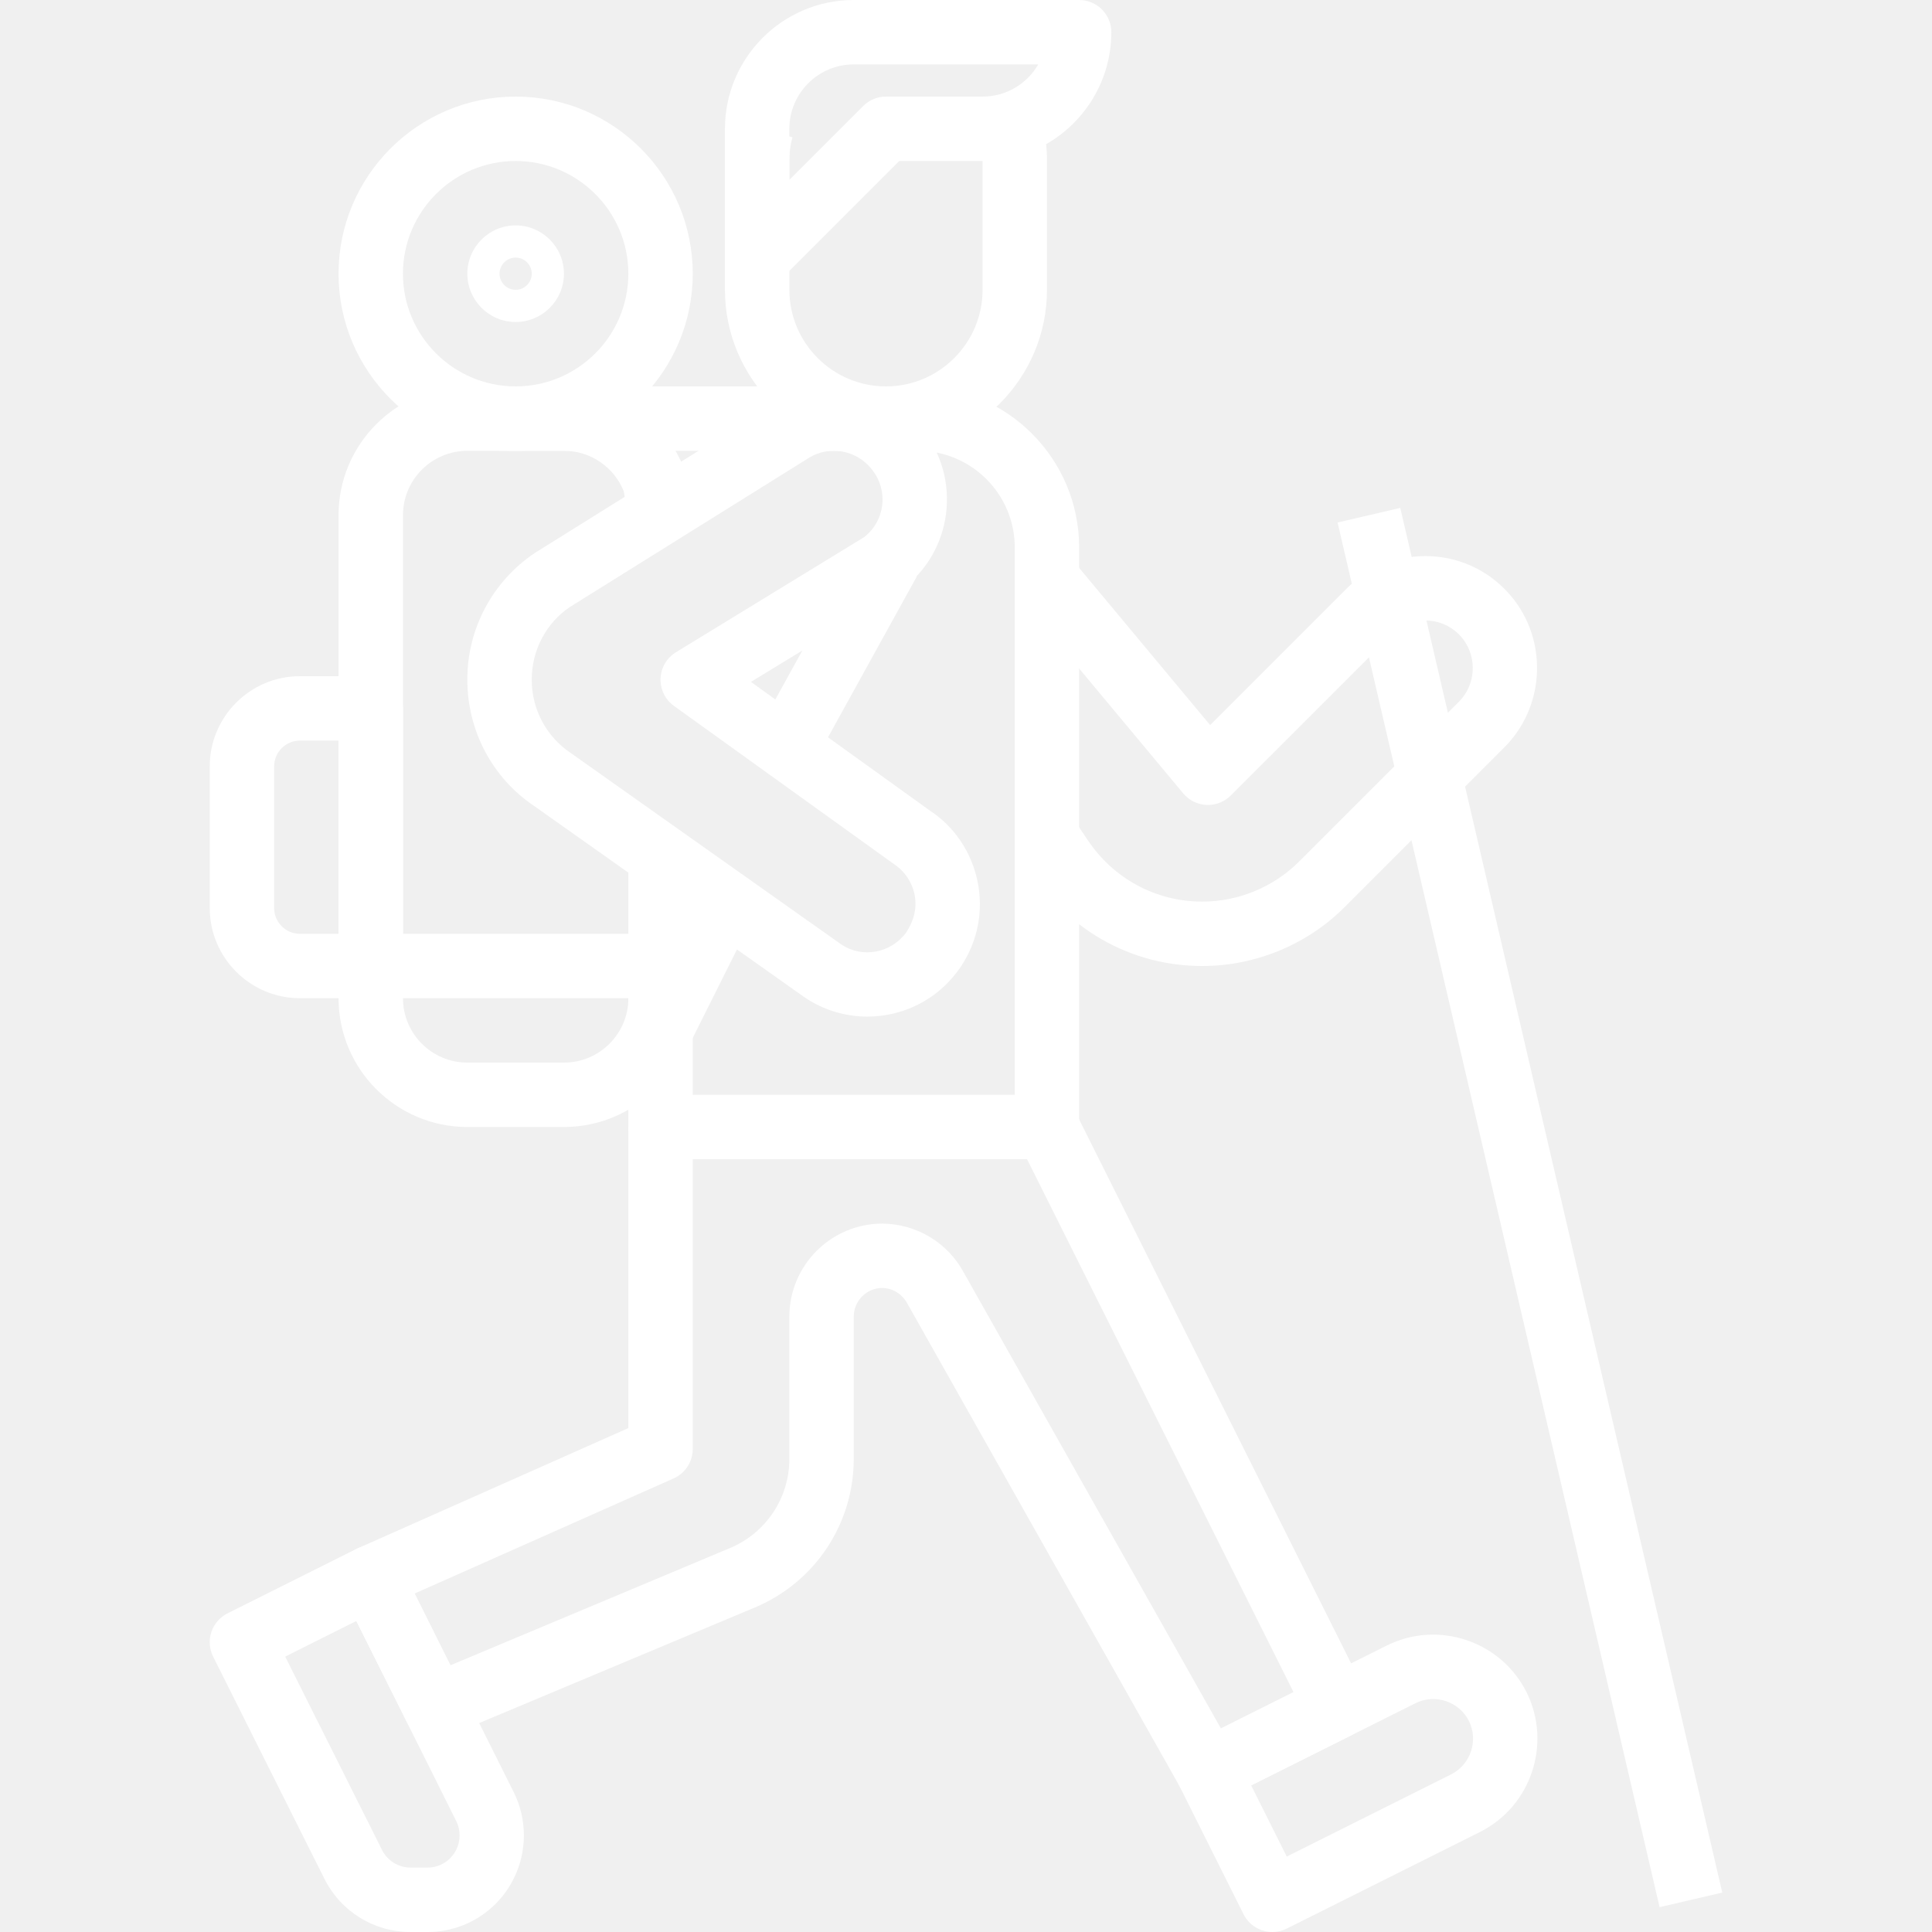
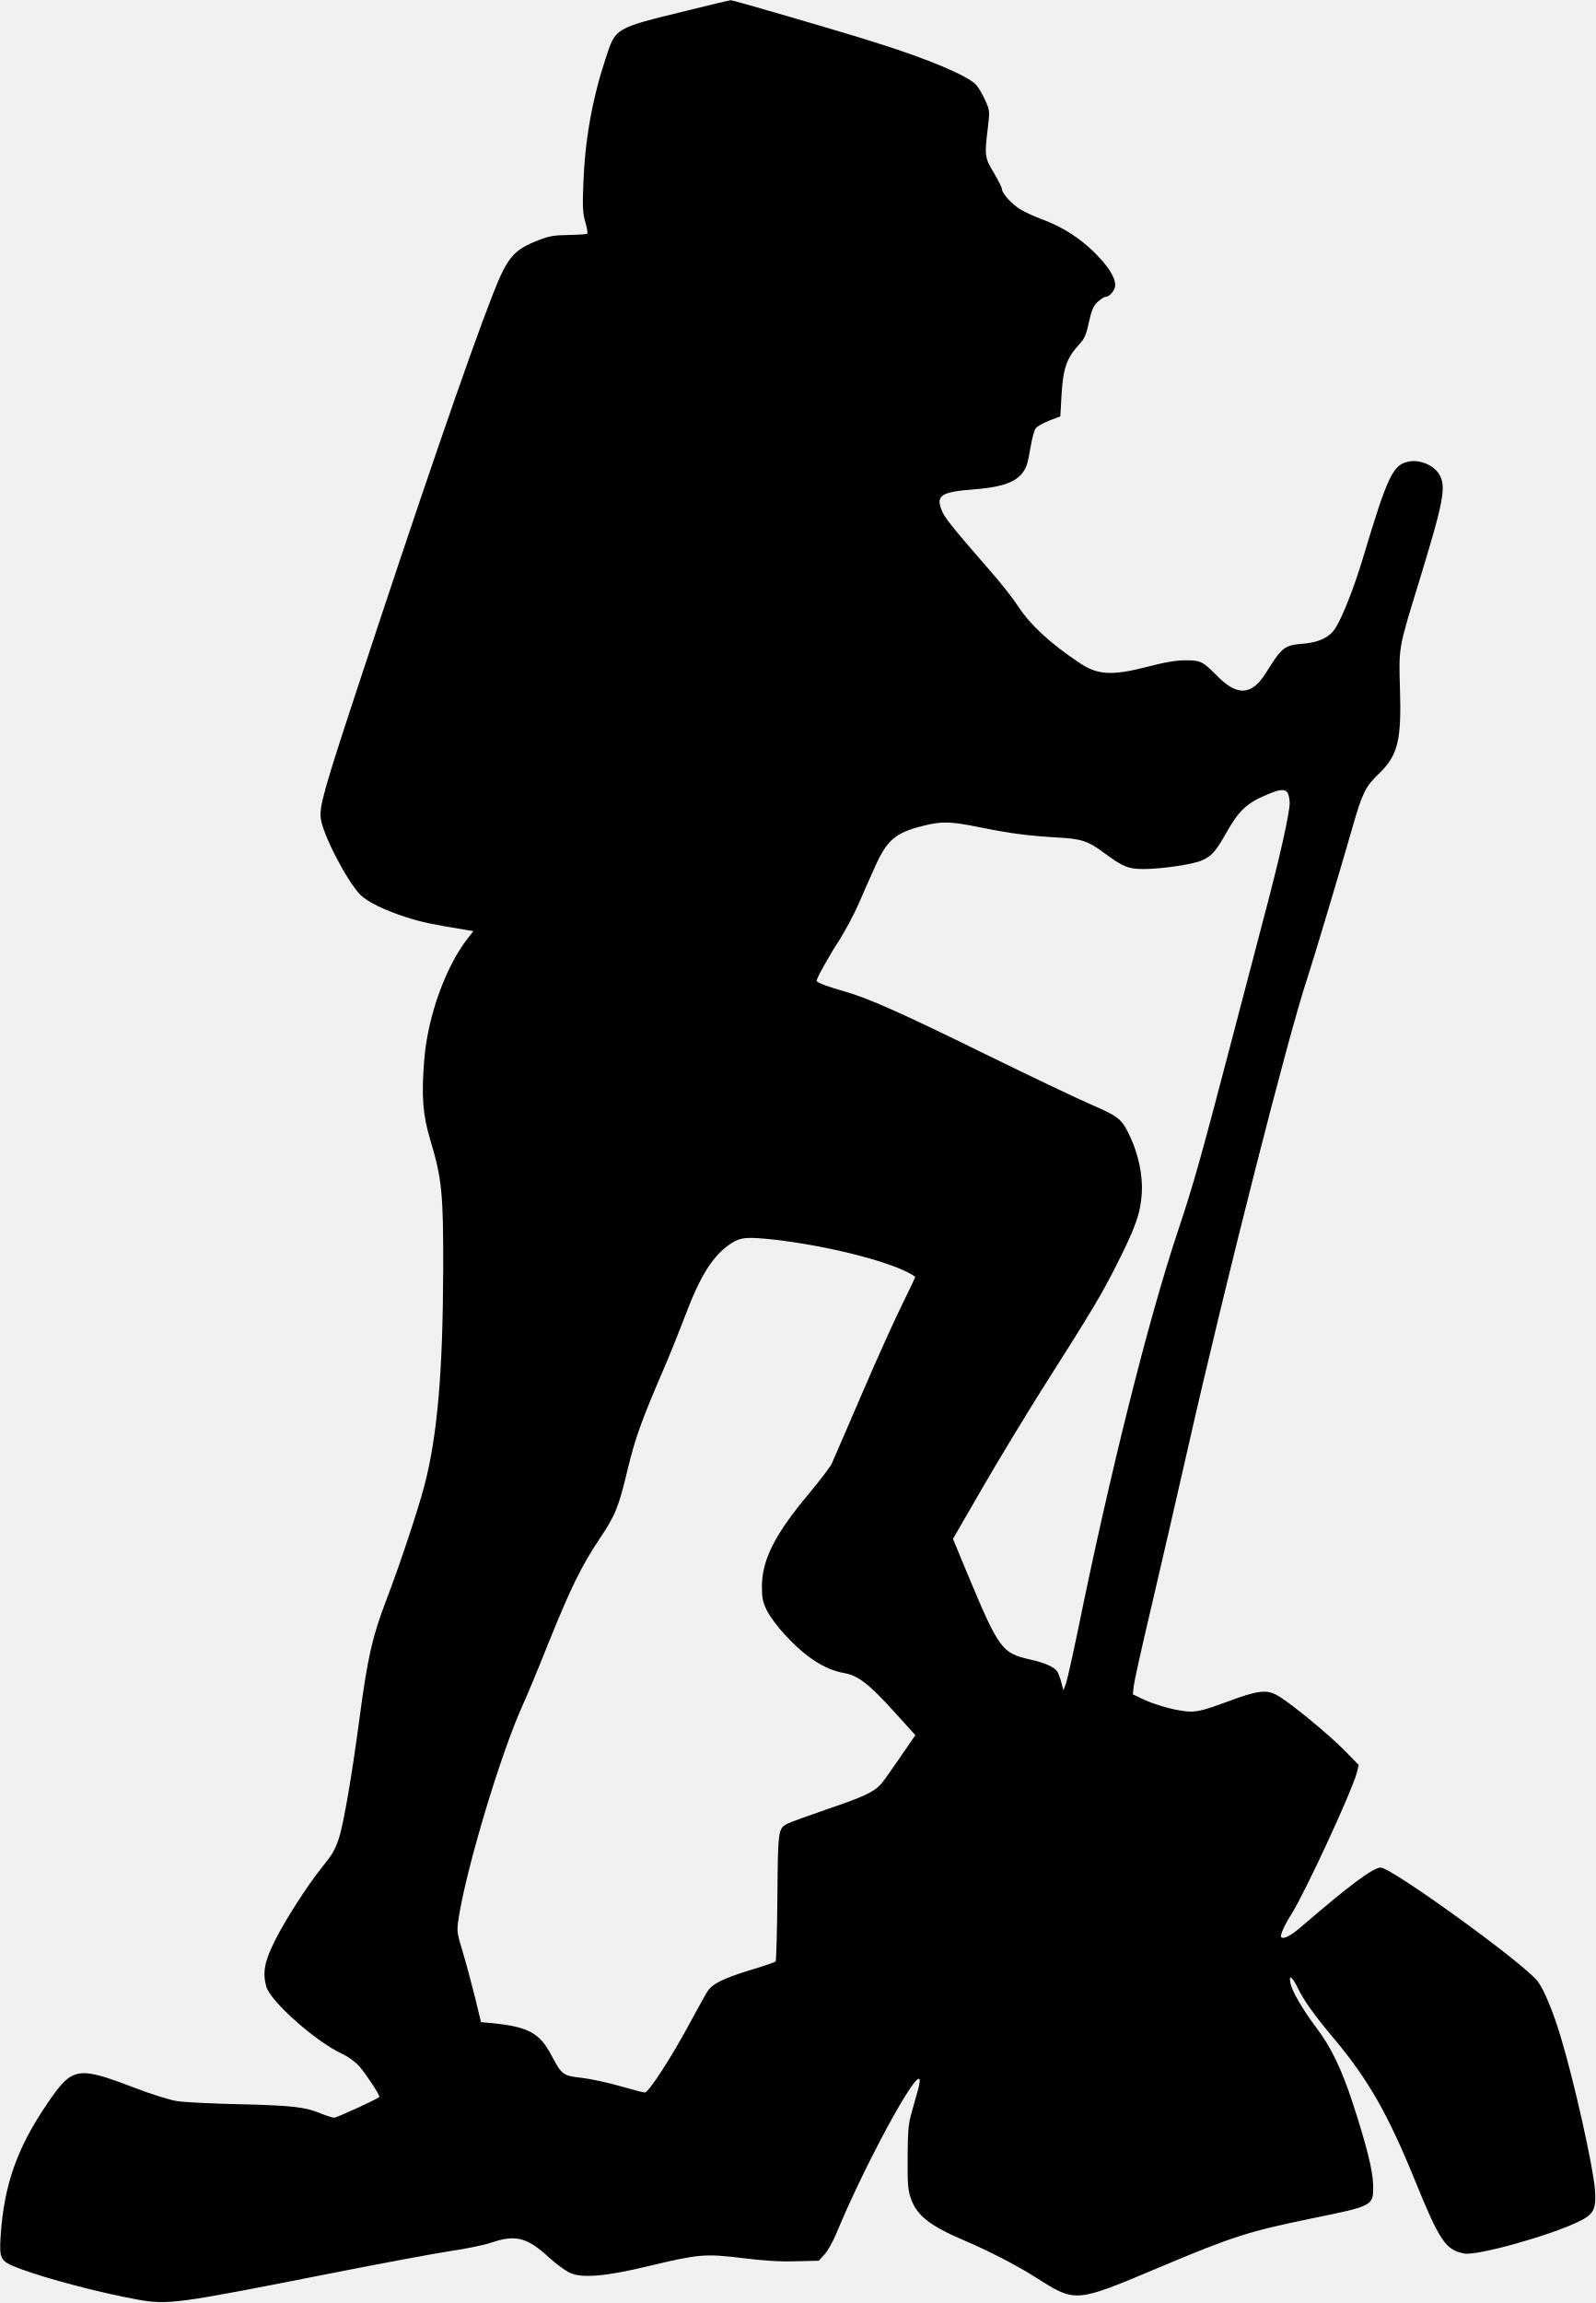
- <svg xmlns="http://www.w3.org/2000/svg" version="1.1" id="Capa_1" x="0px" y="0px" viewBox="0 0 512 512" style="enable-background:new 0 0 512 512;" xml:space="preserve" width="512px" height="512px">
-   <g>
-     <g>
-       <path d="M166.526,247.467v17.067c0,9.412-7.654,17.067-17.067,17.067h-25.6c-9.412,0-17.067-7.654-17.067-17.067v-128    c0-9.412,7.654-17.067,17.067-17.067h25.6c7.006,0,13.295,4.292,15.855,10.761l1.314,7.74l16.828-2.859l-1.451-8.533    c-0.085-0.486-0.205-0.956-0.367-1.417c-4.804-13.619-17.741-22.758-32.179-22.758h-0.009h-25.6    c-18.825,0-34.133,15.309-34.133,34.133v128c0,18.825,15.309,34.133,34.133,34.133h25.6c18.825,0,34.133-15.309,34.142-34.133    v-17.067H166.526z" fill="#FFFFFF" />
-     </g>
+ <svg xmlns="http://www.w3.org/2000/svg" version="1.0" width="887pt" height="1280pt" viewBox="0 0 887 1280" preserveAspectRatio="xMidYMid meet">
+   <g transform="translate(0,1280) scale(0.1,-0.1)" fill="#000000" stroke="none">
+     <path d="M3820 12741 c-405 -99 -397 -94 -453 -266 -75 -228 -115 -451 -124 -700 -5 -124 -3 -161 11 -209 10 -32 14 -61 11 -65 -4 -3 -50 -6 -103 -7 -79 -1 -109 -6 -163 -27 -145 -56 -178 -94 -263 -313 -132 -338 -420 -1178 -750 -2182 -183 -555 -210 -651 -203 -718 9 -88 146 -352 221 -428 40 -39 133 -85 258 -125 85 -27 143 -39 321 -68 l49 -8 -36 -46 c-121 -159 -217 -428 -237 -664 -17 -207 -9 -309 33 -450 65 -215 73 -300 72 -720 -2 -572 -32 -922 -104 -1200 -36 -138 -140 -450 -213 -640 -77 -202 -103 -315 -148 -653 -43 -324 -89 -590 -115 -670 -23 -67 -36 -89 -95 -162 -79 -98 -204 -292 -261 -407 -57 -113 -69 -176 -48 -253 22 -83 276 -308 424 -376 32 -15 71 -43 94 -69 39 -45 117 -164 111 -170 -14 -13 -236 -115 -251 -115 -10 0 -44 11 -76 24 -86 36 -162 44 -457 51 -148 3 -301 11 -340 17 -40 6 -143 38 -239 75 -318 121 -344 116 -484 -90 -167 -245 -239 -450 -258 -729 -9 -136 -4 -145 103 -186 148 -56 448 -135 658 -173 171 -30 215 -24 1075 146 289 57 591 113 672 125 81 12 180 32 220 46 134 45 199 29 319 -82 41 -37 94 -76 119 -87 67 -30 198 -19 431 37 284 68 317 71 524 46 119 -15 215 -21 301 -18 l126 3 32 35 c18 20 47 72 65 115 152 369 439 901 463 859 3 -5 0 -29 -7 -54 -7 -25 -23 -81 -35 -125 -20 -69 -23 -105 -24 -255 -1 -147 2 -184 18 -229 33 -95 106 -152 296 -233 132 -56 292 -138 397 -205 226 -143 217 -143 693 57 403 170 492 198 847 271 338 69 339 69 337 183 -1 80 -37 223 -114 459 -63 191 -121 311 -204 420 -77 103 -133 200 -142 245 -10 50 9 38 40 -25 36 -74 91 -151 206 -288 188 -225 297 -417 445 -780 139 -342 172 -390 276 -410 72 -13 474 99 635 177 85 41 99 69 91 178 -10 131 -118 613 -192 855 -42 140 -94 262 -127 304 -80 102 -812 631 -872 631 -42 0 -177 -101 -431 -320 -65 -57 -108 -80 -122 -67 -8 9 16 64 56 127 76 120 334 678 363 783 l12 47 -79 81 c-90 91 -299 263 -370 304 -63 37 -111 31 -290 -36 -108 -40 -153 -52 -195 -52 -64 0 -190 33 -268 70 l-54 26 5 47 c3 26 46 220 96 431 50 211 142 614 206 894 208 919 557 2291 662 2605 33 99 199 655 253 845 52 183 72 225 145 294 107 103 127 184 118 476 -7 228 -8 221 104 585 141 460 155 537 113 606 -30 47 -99 78 -158 70 -97 -13 -124 -69 -266 -542 -49 -162 -112 -322 -151 -384 -32 -51 -89 -79 -173 -87 -113 -9 -123 -17 -216 -166 -77 -122 -158 -127 -268 -15 -81 82 -93 88 -176 88 -52 0 -114 -10 -209 -35 -202 -52 -282 -48 -385 23 -161 108 -267 206 -335 308 -29 45 -97 132 -151 193 -228 262 -262 305 -278 348 -31 80 0 99 179 113 184 14 264 50 295 135 6 17 16 65 23 108 7 43 19 87 28 98 9 10 43 29 76 42 l60 23 6 110 c9 158 28 212 98 289 31 33 40 55 55 125 15 68 25 90 48 112 17 15 36 28 44 28 23 0 54 38 54 65 0 44 -40 107 -115 181 -81 81 -179 143 -289 184 -42 15 -95 40 -120 54 -48 28 -106 91 -106 116 0 8 -21 49 -45 90 -51 83 -52 97 -33 250 11 95 11 96 -16 155 -15 33 -37 71 -49 83 -48 52 -266 144 -564 237 -188 60 -790 235 -801 234 -4 0 -113 -26 -242 -58z m3340 -4350 c5 -11 10 -35 10 -53 0 -57 -55 -304 -140 -624 -45 -170 -132 -505 -195 -744 -160 -611 -203 -764 -289 -1020 -164 -493 -376 -1341 -551 -2200 -30 -146 -61 -283 -68 -305 l-15 -40 -12 45 c-6 25 -17 52 -23 61 -19 25 -68 47 -148 65 -160 36 -175 56 -354 485 l-77 186 167 289 c92 159 238 399 323 534 288 454 336 534 422 705 105 208 131 283 138 396 5 96 -18 209 -63 307 -47 102 -61 114 -217 182 -79 34 -343 160 -588 280 -470 231 -657 314 -786 350 -92 26 -154 49 -154 59 0 14 71 142 125 224 31 49 80 139 107 200 27 62 67 154 90 204 68 153 114 194 266 232 107 28 156 26 325 -8 159 -33 271 -47 429 -56 132 -7 168 -19 264 -91 98 -72 128 -84 211 -84 101 0 277 26 325 48 54 24 76 49 129 142 76 136 118 176 239 226 68 29 96 30 110 5z m-2855 -2481 c315 -36 680 -131 783 -206 2 -1 -28 -65 -66 -141 -38 -76 -141 -302 -227 -503 -87 -201 -163 -378 -171 -395 -7 -16 -66 -94 -131 -172 -185 -221 -256 -362 -257 -508 0 -68 4 -88 28 -137 16 -32 59 -90 97 -131 118 -128 222 -196 333 -216 78 -14 138 -61 282 -220 l113 -125 -86 -125 c-47 -69 -95 -137 -107 -149 -38 -42 -98 -70 -296 -137 -107 -37 -207 -73 -222 -81 -52 -27 -53 -33 -56 -409 -2 -192 -6 -353 -10 -357 -4 -4 -68 -26 -142 -48 -149 -46 -208 -75 -236 -117 -10 -15 -56 -98 -102 -183 -103 -191 -226 -380 -247 -380 -9 0 -70 16 -136 35 -66 19 -161 40 -212 46 -108 12 -113 16 -171 125 -66 125 -129 159 -327 179 l-65 6 -33 137 c-19 75 -49 189 -68 252 -34 112 -34 117 -23 190 43 278 232 907 352 1174 28 61 95 223 150 361 120 298 181 422 281 572 88 131 106 174 158 393 41 169 78 271 194 540 37 85 91 220 121 299 89 237 160 347 263 413 51 32 87 34 236 18z" />
  </g>
-   <g>
-     <g>
-       <path d="M136.651,25.6c-25.882,0-46.933,21.052-46.933,46.933s21.052,46.933,46.933,46.933s46.933-21.052,46.933-46.933    S162.533,25.6,136.651,25.6z M136.651,102.4c-16.469,0-29.867-13.397-29.867-29.867c0-16.469,13.397-29.867,29.867-29.867    c16.469,0,29.867,13.397,29.867,29.867C166.518,89.003,153.12,102.4,136.651,102.4z" fill="#FFFFFF" />
-     </g>
-   </g>
-   <g>
-     <g>
-       <path d="M98.251,179.2H79.478c-13.175,0-23.893,10.718-23.893,23.893v37.547c0,13.175,10.718,23.893,23.893,23.893h18.773    c4.71,0,8.533-3.814,8.533-8.533v-68.267C106.784,183.023,102.961,179.2,98.251,179.2z M89.718,247.467h-10.24    c-3.763,0-6.827-3.063-6.827-6.827v-37.547c0-3.763,3.063-6.827,6.827-6.827h10.24V247.467z" fill="#FFFFFF" />
-     </g>
-   </g>
-   <g>
-     <g>
-       <path d="M243.318,102.4h-34.133v17.067h34.133c14.114,0,25.6,11.486,25.6,25.6v145.067h-85.333V230.4h-17.067v68.267    c0,4.719,3.823,8.533,8.533,8.533h102.4c4.719,0,8.533-3.814,8.533-8.533v-153.6C285.984,121.54,266.844,102.4,243.318,102.4z" fill="#FFFFFF" />
-     </g>
-   </g>
-   <g>
-     <g>
-       <path d="M276.052,31.889l-16.469,4.489c0.555,2.031,0.828,4.122,0.811,6.289V76.8c0,14.114-11.486,25.6-25.6,25.6    c-14.114,0-25.6-11.486-25.6-25.6V42.59c-0.017-2.108,0.256-4.19,0.802-6.204l-16.461-4.514    c-0.973,3.533-1.451,7.194-1.417,10.795V76.8c0,23.526,19.14,42.667,42.667,42.667c23.526,0,42.667-19.14,42.675-42.667V42.743    C277.494,39.083,277.016,35.43,276.052,31.889z" fill="#FFFFFF" />
-     </g>
-   </g>
-   <g>
-     <g>
-       <path d="M285.984,0h-59.733c-18.825,0-34.133,15.309-34.133,34.133v34.133c0,3.447,2.082,6.562,5.265,7.885    c1.058,0.435,2.167,0.648,3.268,0.648c2.219,0,4.403-0.87,6.033-2.5l31.633-31.633h22.067c18.825,0,34.133-15.309,34.133-34.133    C294.518,3.823,290.703,0,285.984,0z M260.384,25.6h-25.6c-2.261,0-4.429,0.896-6.033,2.5l-19.567,19.567V34.133    c0-9.412,7.654-17.067,17.067-17.067h48.905C272.212,22.161,266.691,25.6,260.384,25.6z" fill="#FFFFFF" />
-     </g>
-   </g>
-   <g>
-     <g>
-       <path d="M361.88,448.444l-76.8-153.6l-15.266,7.637l72.986,145.963l-19.243,9.617l-68.105-120.747    c-4.241-7.953-12.493-12.954-21.606-13.047c-13.602,0-24.661,11.059-24.661,24.661v37.837    c-0.06,10.308-6.238,19.524-15.761,23.501L119.38,441.31l-9.506-19.004l68.642-30.507c3.081-1.374,5.069-4.42,5.069-7.799v-85.333    h-17.067v79.795l-71.731,31.872c-2.125,0.947-3.78,2.722-4.565,4.915c-0.785,2.193-0.64,4.617,0.401,6.699l17.067,34.133    c2.005,4.019,6.767,5.777,10.931,4.053l81.391-34.125c15.846-6.613,26.146-21.973,26.24-39.194v-37.888    c0-4.19,3.405-7.595,7.509-7.595c2.79,0.026,5.325,1.562,6.733,4.19l72.192,128c1.57,2.765,4.446,4.343,7.441,4.343    c1.289,0,2.586-0.29,3.806-0.905l34.133-17.067C362.281,457.788,363.988,452.659,361.88,448.444z" fill="#FFFFFF" />
-     </g>
-   </g>
-   <g>
-     <g>
-       <path d="M136.165,474.991l-30.293-60.672c-1.007-2.022-2.782-3.567-4.932-4.284c-2.15-0.734-4.497-0.555-6.519,0.461    l-34.133,17.067c-2.022,1.015-3.558,2.79-4.275,4.932c-0.717,2.15-0.546,4.506,0.469,6.528l29.44,58.778    C90.281,506.556,99.053,512,108.832,512h4.437c9.779,0,18.569-5.453,22.903-14.216    C139.723,490.65,139.723,482.133,136.165,474.991z M120.907,490.197c-1.451,2.918-4.378,4.736-7.637,4.736h-4.437    c-3.251,0-6.178-1.818-7.629-4.736c0-0.009-0.008-0.017-0.008-0.034l-25.617-51.149l18.859-9.438l26.47,53.026    C122.093,484.983,122.093,487.817,120.907,490.197z" fill="#FFFFFF" />
-     </g>
-   </g>
-   <g>
-     <g>
-       <path d="M404.538,448.427c-6.827-13.577-23.432-19.123-37.043-12.331l-51.2,25.6c-4.215,2.108-5.922,7.236-3.814,11.452    l17.067,34.133c1.502,2.995,4.514,4.719,7.646,4.719c1.289,0,2.586-0.29,3.806-0.905l51.2-25.6c0,0,0.009-0.009,0.017-0.009    C405.784,478.669,411.322,462.063,404.538,448.427z M384.561,470.229l-43.563,21.786l-9.429-18.867l43.546-21.777    c5.197-2.594,11.563-0.469,14.157,4.693C391.857,461.261,389.741,467.61,384.561,470.229z" fill="#FFFFFF" />
-     </g>
-   </g>
-   <g>
-     <g>
-       <path d="M136.651,59.733c-7.057,0-12.8,5.743-12.8,12.8s5.743,12.8,12.8,12.8s12.8-5.743,12.8-12.8S143.708,59.733,136.651,59.733    z M136.651,76.8c-2.355,0-4.267-1.911-4.267-4.267c0-2.355,1.911-4.267,4.267-4.267c2.355,0,4.267,1.911,4.267,4.267    C140.918,74.889,139.006,76.8,136.651,76.8z" fill="#FFFFFF" />
-     </g>
-   </g>
-   <g>
-     <g>
-       <path d="M401.449,159.224c-0.87-1.152-1.818-2.236-2.833-3.251c-5.589-5.555-12.988-8.602-20.864-8.602c-0.034,0-0.068,0-0.111,0    c-7.902,0.026-15.334,3.132-20.881,8.721l-36.062,36.062l-36.685-44.023l-13.116,10.923l42.667,51.2    c1.544,1.843,3.78,2.953,6.178,3.063c2.381,0.094,4.727-0.794,6.417-2.492l42.692-42.684c2.355-2.372,5.495-3.695,8.858-3.703    c0.008,0,0.026,0,0.043,0c3.328,0,6.477,1.289,8.832,3.635c0.435,0.435,0.853,0.905,1.212,1.391    c3.738,5.001,3.243,12.092-1.169,16.503l-42.197,42.197c-6.758,6.844-16.137,10.769-25.779,10.769c-0.034,0-0.026,0-0.102,0    c-12.194,0-23.484-6.067-30.285-16.307l-3.755-5.547l-14.131,9.574l3.712,5.47C283.996,247.083,300.602,256,318.522,256    c0.085,0,0.094,0,0.137,0c14.165,0,27.981-5.777,37.88-15.812l42.155-42.155C409.061,187.657,410.247,170.974,401.449,159.224z" fill="#FFFFFF" />
-     </g>
-   </g>
-   <g>
-     <g>
-       <path d="M259.07,233.626c-1.596-7.791-6.127-14.498-12.484-18.697l-47.582-34.219l38.511-23.509    c0.102-0.051,0.196-0.119,0.29-0.179c0.529-0.35,1.041-0.717,1.562-1.118c6.289-4.838,10.308-11.836,11.332-19.703    c1.016-7.868-1.084-15.659-5.845-21.845c-9.472-12.706-27.238-15.753-40.192-7.083l-62.848,39.219    c-11.273,7.518-17.988,20.105-17.963,33.621c-0.017,13.56,6.69,26.138,17.775,33.528l71.697,50.731    c5.077,3.405,10.837,5.035,16.538,5.035c9.097,0,18.048-4.156,23.859-11.964c0.367-0.486,0.708-0.964,1.015-1.434    C259.121,249.37,260.666,241.417,259.07,233.626z M240.067,247.228c-4.045,5.427-11.631,6.733-17.075,3.089l-71.706-50.739    c-6.502-4.344-10.385-11.597-10.368-19.456c-0.017-7.825,3.857-15.078,10.146-19.285l62.865-39.228    c2.159-1.442,4.608-2.142,7.04-2.142c3.9,0,7.757,1.801,10.291,5.205c2.057,2.671,2.953,5.99,2.517,9.336    c-0.435,3.336-2.142,6.315-4.796,8.354l-49.843,30.49c-2.449,1.493-3.977,4.105-4.087,6.963c-0.102,2.859,1.229,5.581,3.55,7.253    l58.308,41.924c2.833,1.869,4.77,4.736,5.453,8.064C243.036,240.384,242.379,243.772,240.067,247.228z" fill="#FFFFFF" />
-     </g>
-   </g>
-   <g>
-     <g>
-       <rect x="195.137" y="163.949" transform="matrix(0.4834 -0.8754 0.8754 0.4834 -36.1333 283.7344)" width="54.392" height="17.067" fill="#FFFFFF" />
-     </g>
-   </g>
-   <g>
-     <g>
-       <rect x="164.493" y="247.474" transform="matrix(0.4472 -0.8944 0.8944 0.4472 -127.5029 305.7093)" width="38.16" height="17.066" fill="#FFFFFF" />
-     </g>
-   </g>
-   <g>
-     <g>
-       <rect x="98.251" y="247.467" width="76.8" height="17.067" fill="#FFFFFF" />
-     </g>
-   </g>
-   <g>
-     <g>
-       <rect x="396.923" y="131.639" transform="matrix(0.974 -0.2265 0.2265 0.974 -61.9461 100.1539)" width="17.058" height="376.743" fill="#FFFFFF" />
-     </g>
-   </g>
-   <g>
-     <g>
-       <rect x="132.384" y="102.4" width="93.867" height="17.067" fill="#FFFFFF" />
-     </g>
-   </g>
-   <g>
- </g>
-   <g>
- </g>
-   <g>
- </g>
-   <g>
- </g>
-   <g>
- </g>
-   <g>
- </g>
-   <g>
- </g>
-   <g>
- </g>
-   <g>
- </g>
-   <g>
- </g>
-   <g>
- </g>
-   <g>
- </g>
-   <g>
- </g>
-   <g>
- </g>
-   <g>
- </g>
</svg>
